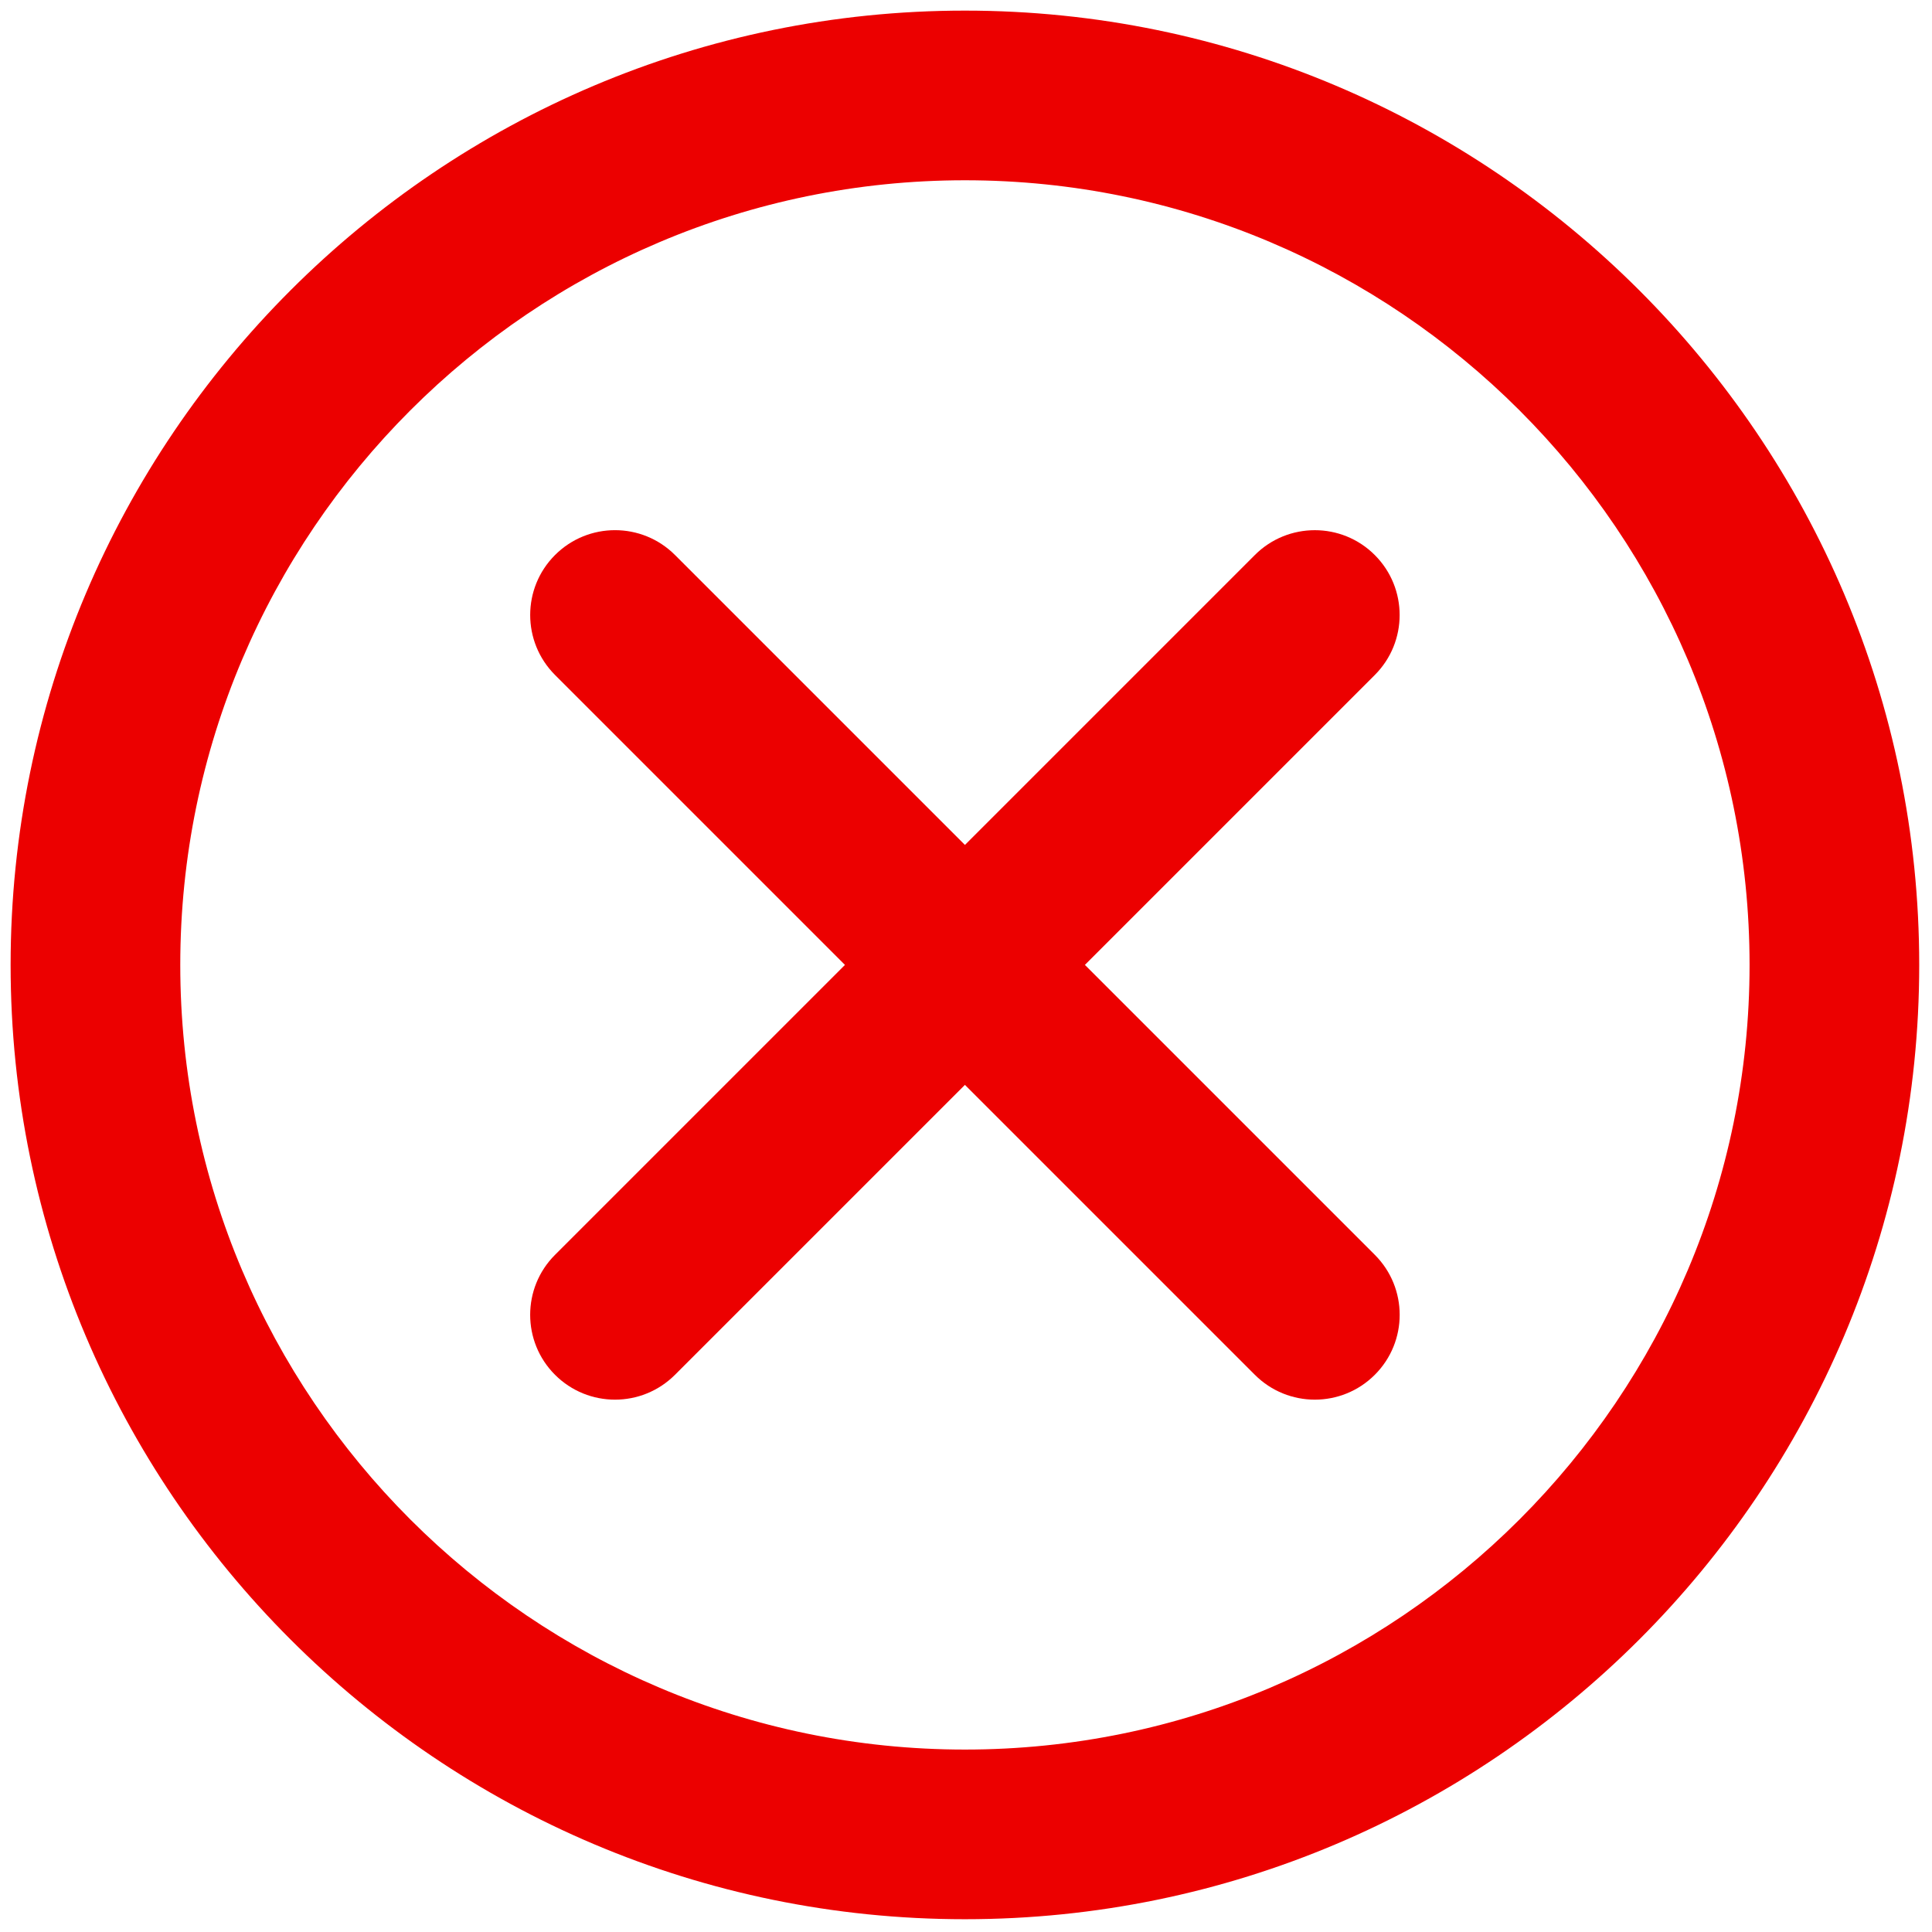
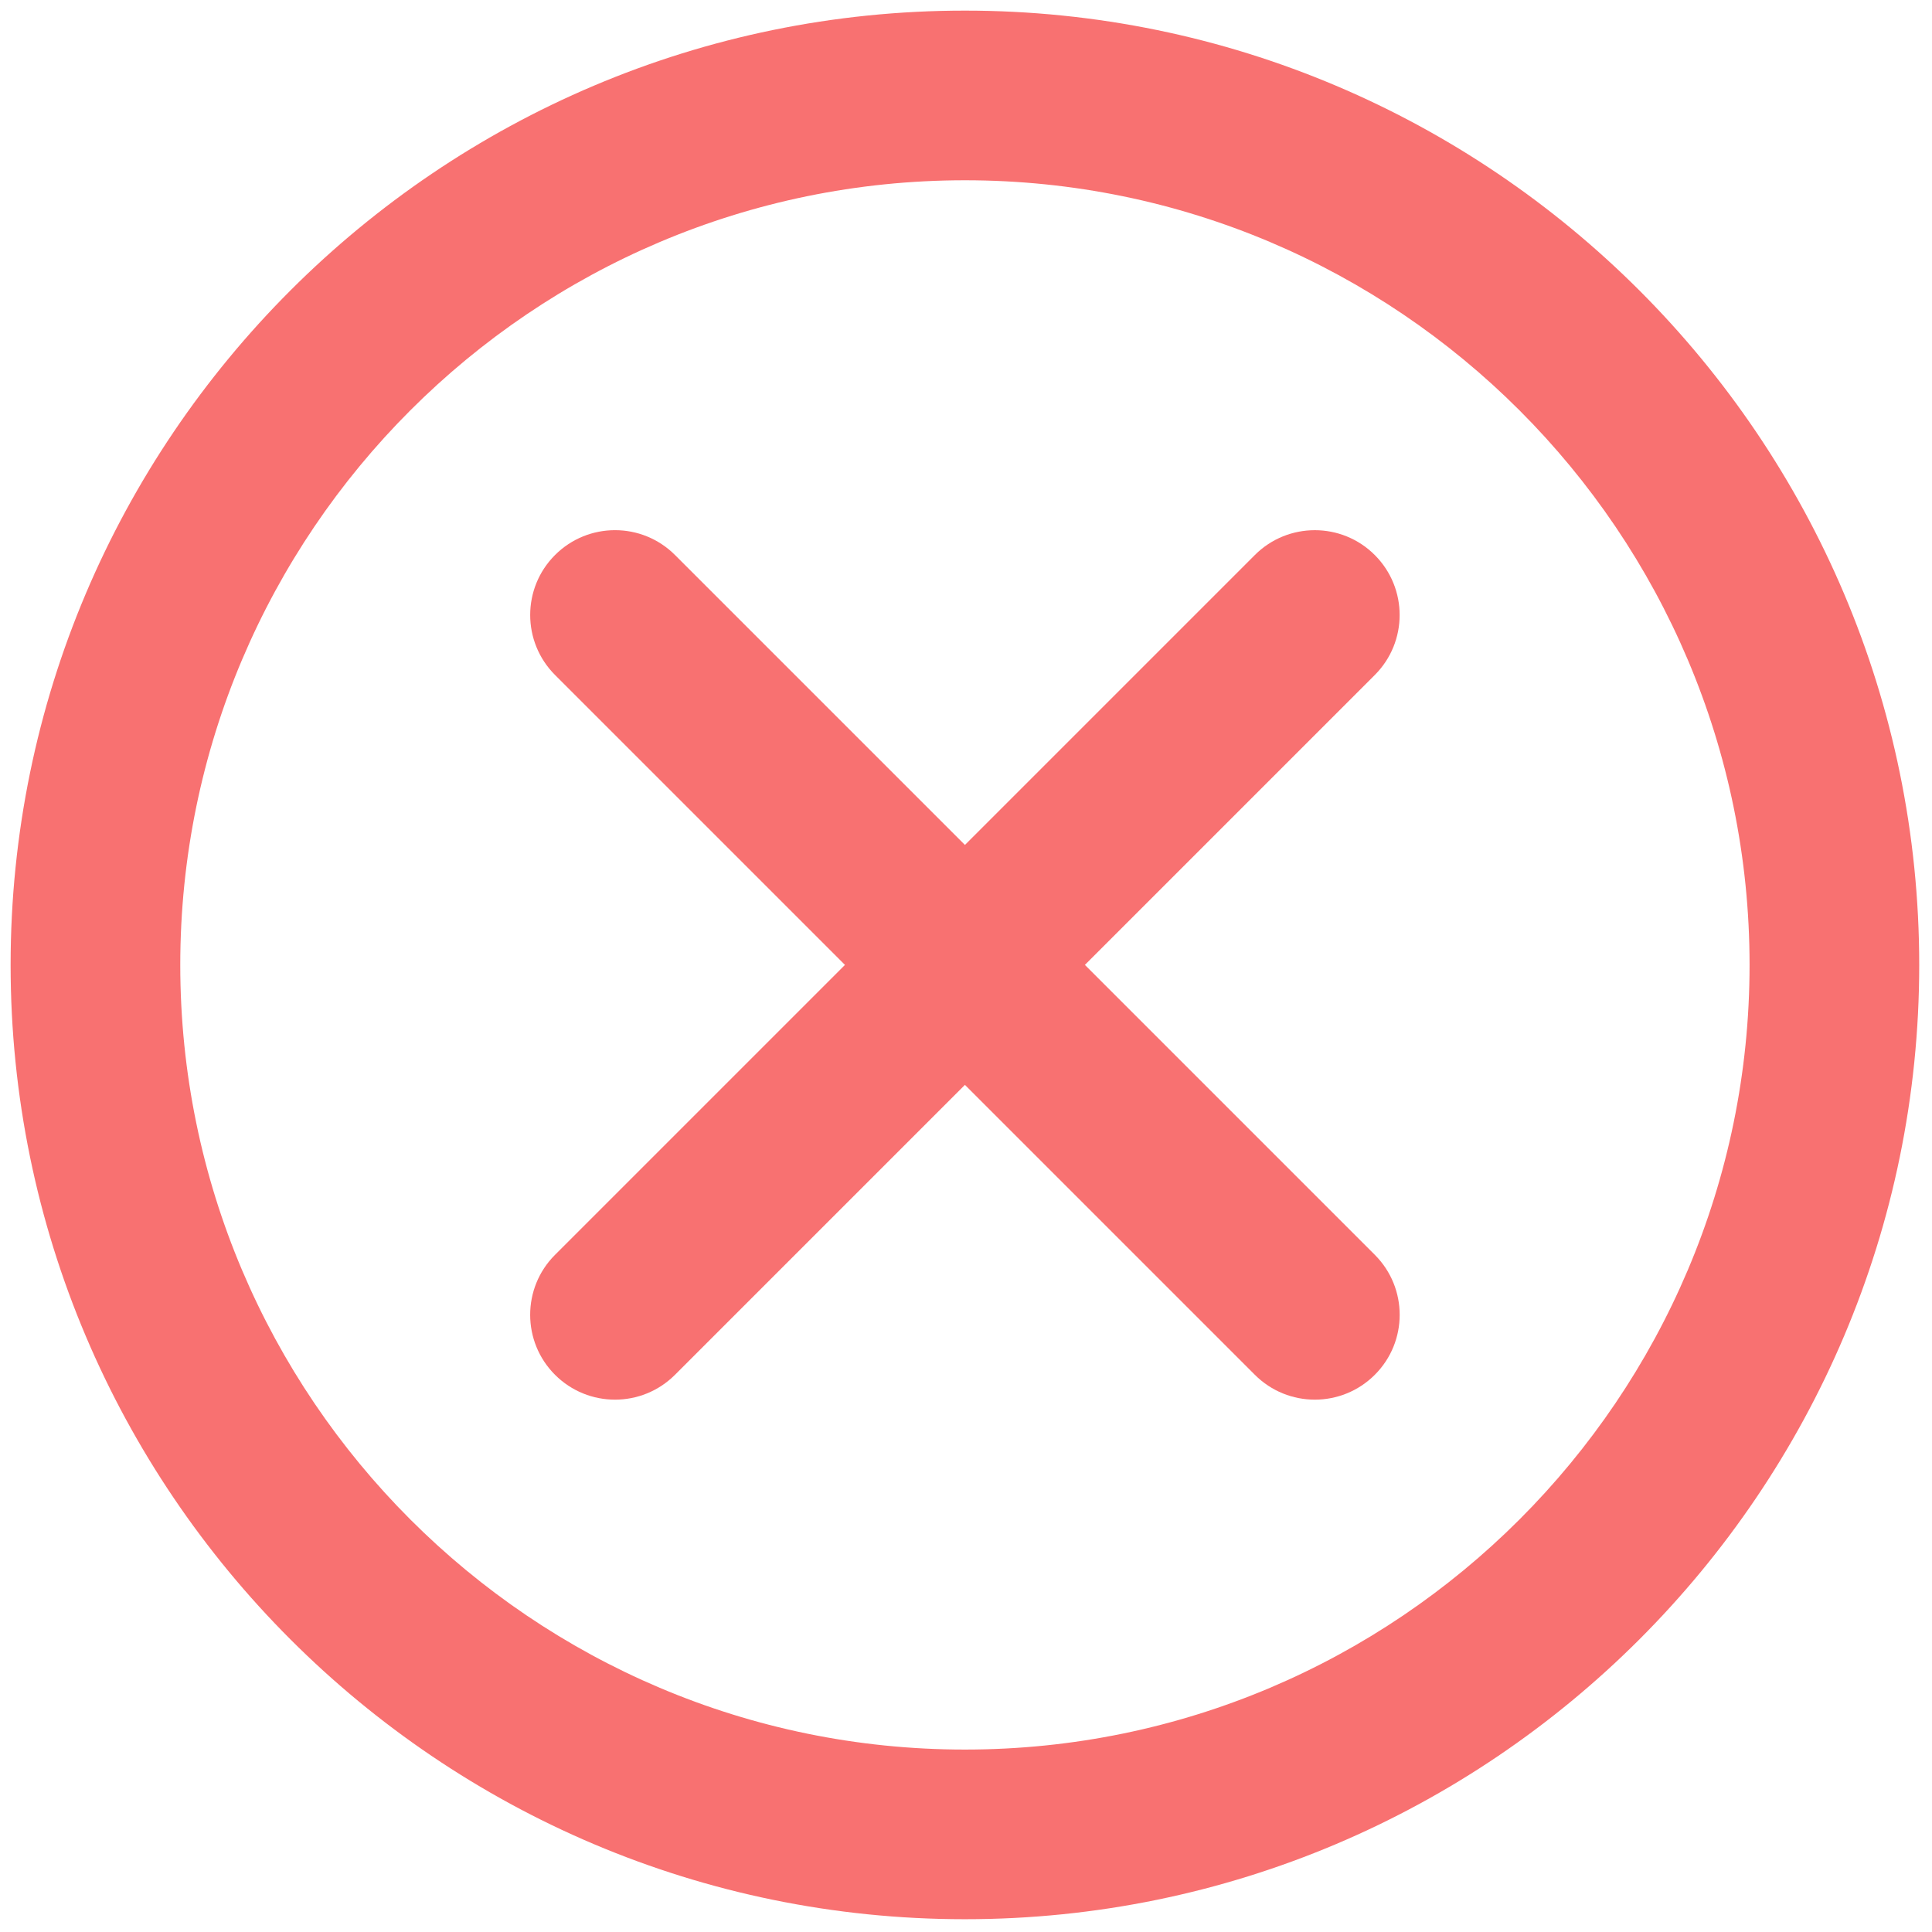
<svg xmlns="http://www.w3.org/2000/svg" version="1.1" width="256" height="256" viewBox="0 0 256 256" xml:space="preserve">
  <g style="stroke: none; stroke-width: 0; stroke-dasharray: none; stroke-linecap: butt; stroke-linejoin: miter; stroke-miterlimit: 10; fill: none; fill-rule: nonzero; opacity: 1;" transform="translate(1.406593 1.406593) scale(2.81 2.81)">
-     <path d="M 28.5 65.5 c -1.024 0 -2.047 -0.391 -2.829 -1.172 c -1.562 -1.562 -1.562 -4.095 0 -5.656 l 33 -33 c 1.561 -1.562 4.096 -1.562 5.656 0 c 1.563 1.563 1.563 4.095 0 5.657 l -33 33 C 30.547 65.109 29.524 65.5 28.5 65.5 z" style="stroke: none; stroke-width: 1; stroke-dasharray: none; stroke-linecap: butt; stroke-linejoin: miter; stroke-miterlimit: 10; fill: rgb(236,0,0); fill-rule: nonzero; opacity: 1;" transform=" matrix(1 0 0 1 0 0) " stroke-linecap="round" />
-     <path d="M 61.5 65.5 c -1.023 0 -2.048 -0.391 -2.828 -1.172 l -33 -33 c -1.562 -1.563 -1.562 -4.095 0 -5.657 c 1.563 -1.562 4.095 -1.562 5.657 0 l 33 33 c 1.563 1.562 1.563 4.095 0 5.656 C 63.548 65.109 62.523 65.5 61.5 65.5 z" style="stroke: none; stroke-width: 1; stroke-dasharray: none; stroke-linecap: butt; stroke-linejoin: miter; stroke-miterlimit: 10; fill: rgb(236,0,0); fill-rule: nonzero; opacity: 1;" transform=" matrix(1 0 0 1 0 0) " stroke-linecap="round" />
-     <path d="M 45 90 C 20.187 90 0 69.813 0 45 C 0 20.187 20.187 0 45 0 c 24.813 0 45 20.187 45 45 C 90 69.813 69.813 90 45 90 z M 45 8 C 24.598 8 8 24.598 8 45 c 0 20.402 16.598 37 37 37 c 20.402 0 37 -16.598 37 -37 C 82 24.598 65.402 8 45 8 z" style="stroke: none; stroke-width: 1; stroke-dasharray: none; stroke-linecap: butt; stroke-linejoin: miter; stroke-miterlimit: 10; fill: rgb(236,0,0); fill-rule: nonzero; opacity: 1;" transform=" matrix(1 0 0 1 0 0) " stroke-linecap="round" />
+     <path d="M 28.5 65.5 c -1.024 0 -2.047 -0.391 -2.829 -1.172 c -1.562 -1.562 -1.562 -4.095 0 -5.656 l 33 -33 c 1.561 -1.562 4.096 -1.562 5.656 0 c 1.563 1.563 1.563 4.095 0 5.657 l -33 33 C 30.547 65.109 29.524 65.5 28.5 65.5 z" style="stroke: none; stroke-width: 1; stroke-dasharray: none; stroke-linecap: butt; stroke-linejoin: miter; stroke-miterlimit: 10; fill: rgb(248,113,113); fill-rule: nonzero; opacity: 1;" transform=" matrix(1 0 0 1 0 0) " stroke-linecap="round" />
+     <path d="M 61.5 65.5 c -1.023 0 -2.048 -0.391 -2.828 -1.172 l -33 -33 c -1.562 -1.563 -1.562 -4.095 0 -5.657 c 1.563 -1.562 4.095 -1.562 5.657 0 l 33 33 c 1.563 1.562 1.563 4.095 0 5.656 C 63.548 65.109 62.523 65.5 61.5 65.5 z" style="stroke: none; stroke-width: 1; stroke-dasharray: none; stroke-linecap: butt; stroke-linejoin: miter; stroke-miterlimit: 10; fill: rgb(248,113,113); fill-rule: nonzero; opacity: 1;" transform=" matrix(1 0 0 1 0 0) " stroke-linecap="round" />
+     <path d="M 45 90 C 20.187 90 0 69.813 0 45 C 0 20.187 20.187 0 45 0 c 24.813 0 45 20.187 45 45 C 90 69.813 69.813 90 45 90 z M 45 8 C 24.598 8 8 24.598 8 45 c 0 20.402 16.598 37 37 37 c 20.402 0 37 -16.598 37 -37 C 82 24.598 65.402 8 45 8 z" style="stroke: none; stroke-width: 1; stroke-dasharray: none; stroke-linecap: butt; stroke-linejoin: miter; stroke-miterlimit: 10; fill: rgb(248,113,113); fill-rule: nonzero; opacity: 1;" transform=" matrix(1 0 0 1 0 0) " stroke-linecap="round" />
  </g>
</svg>
